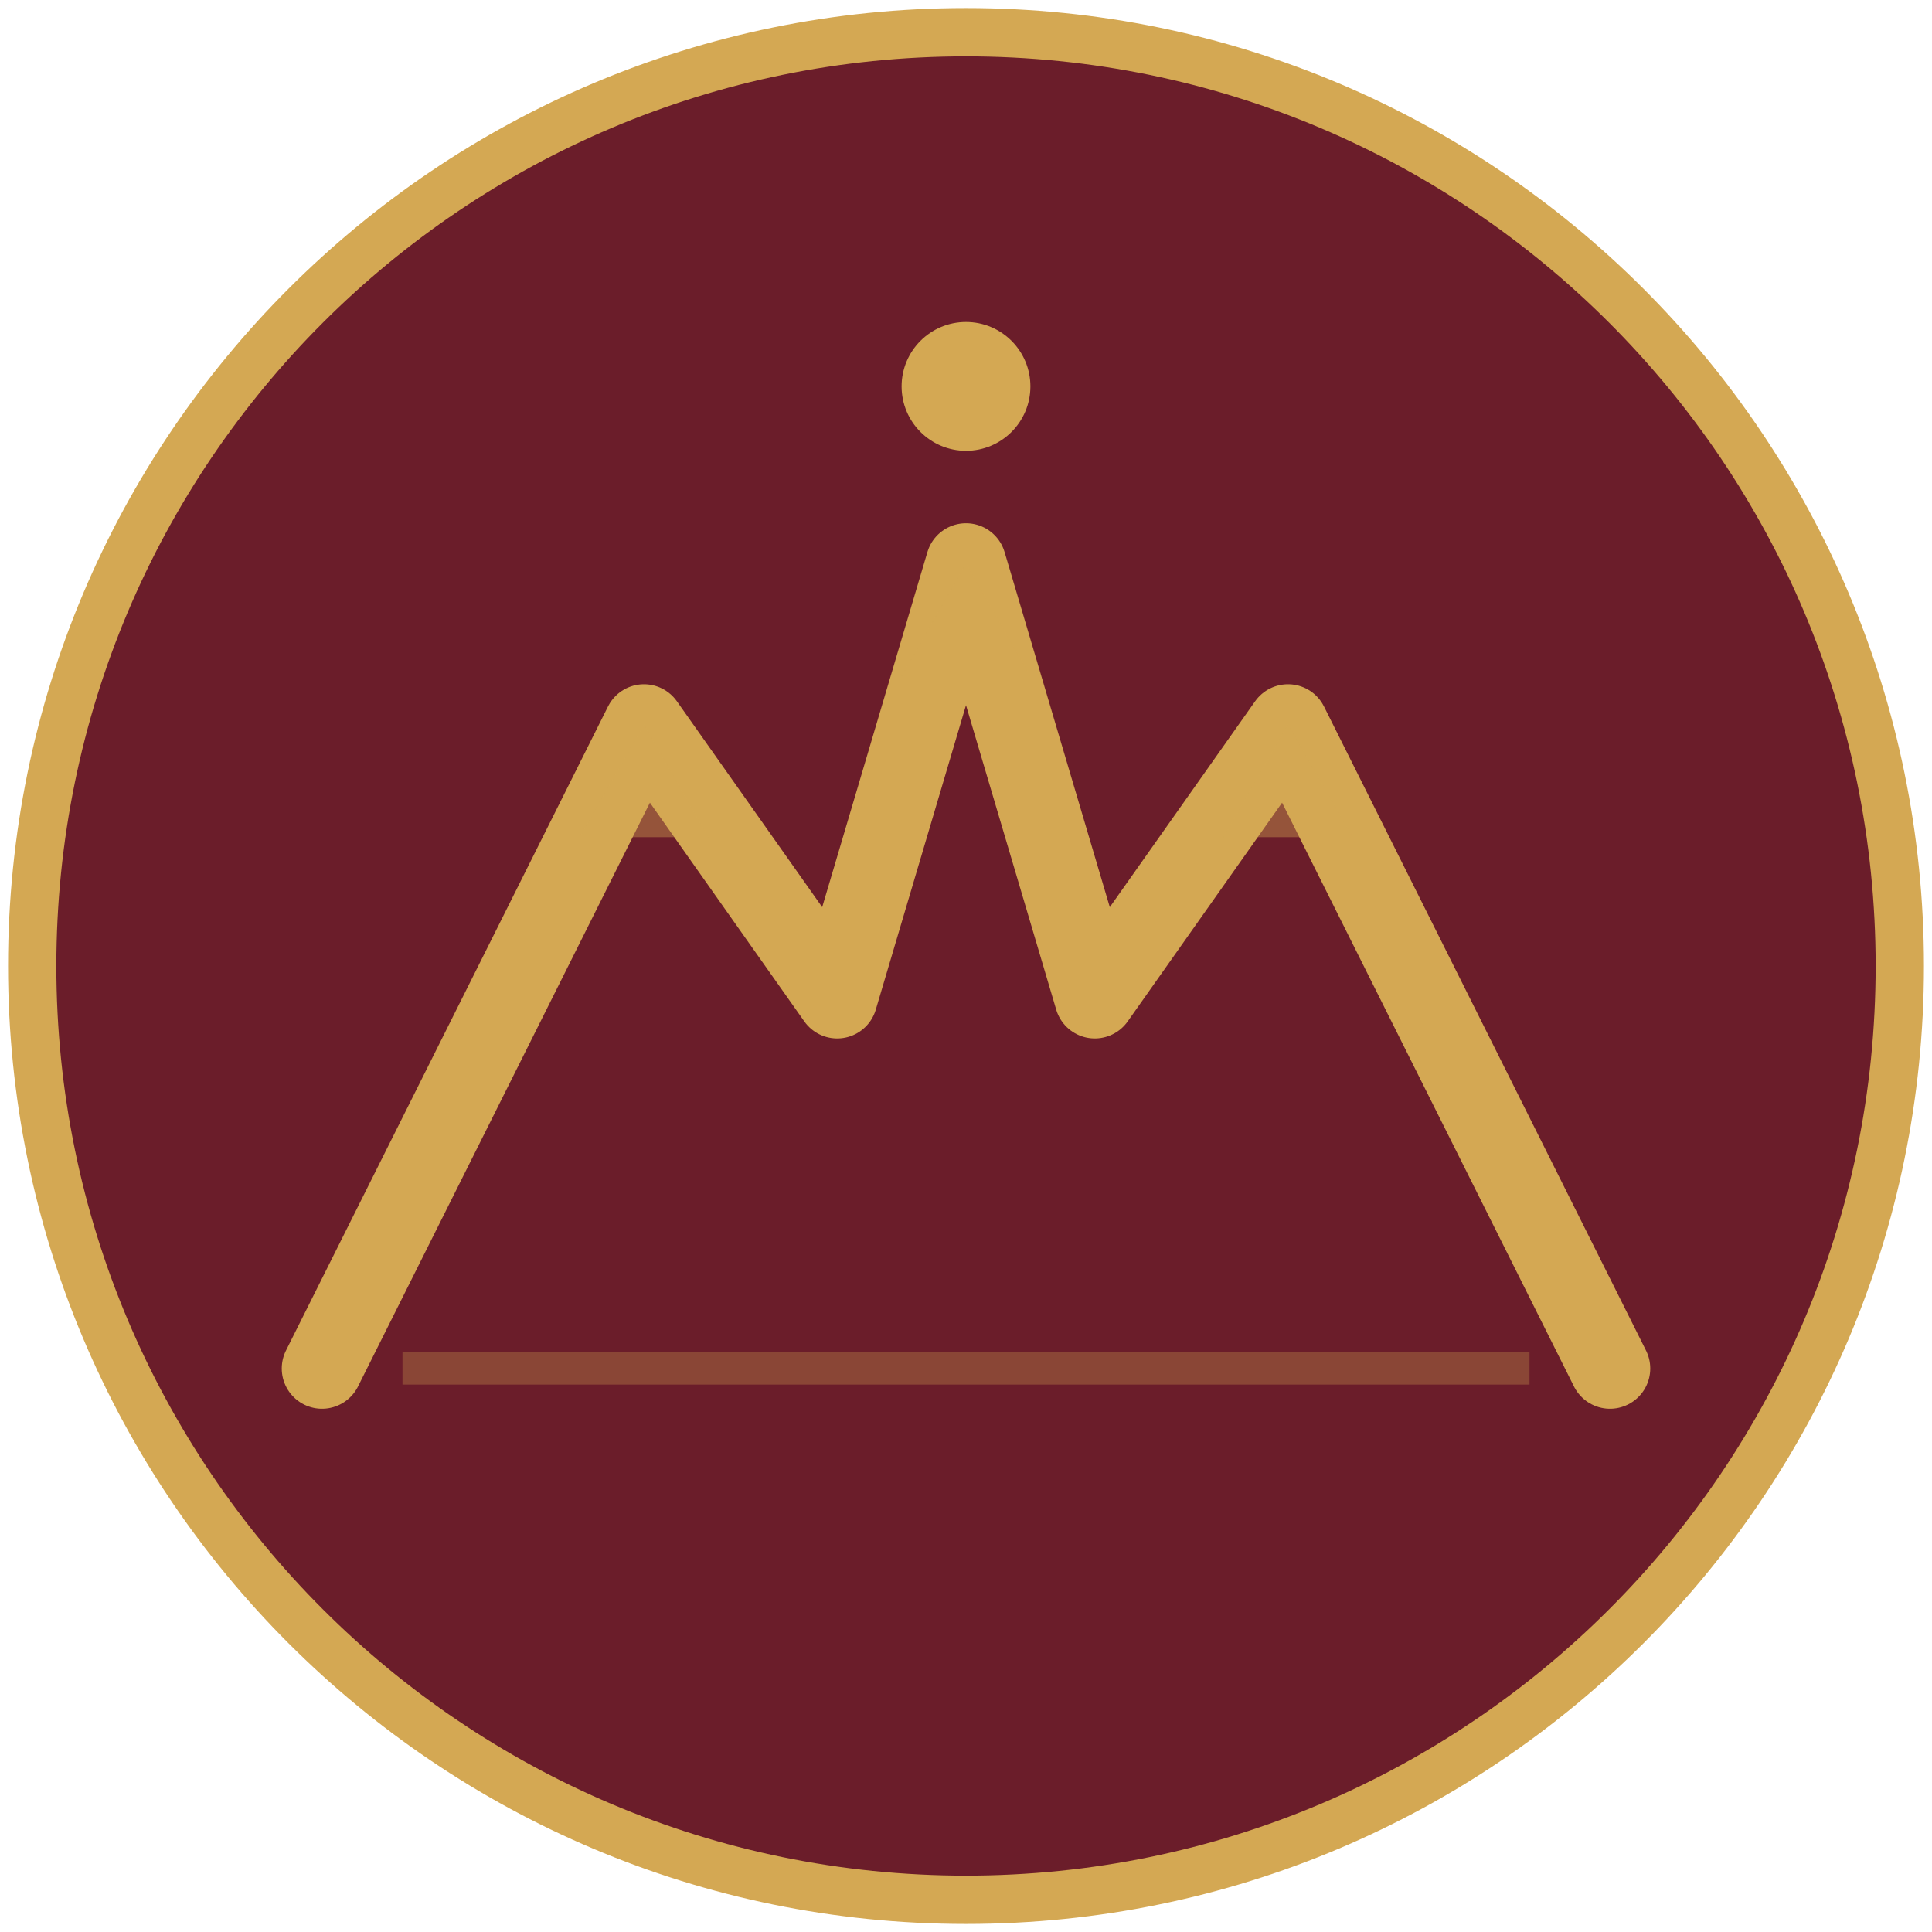
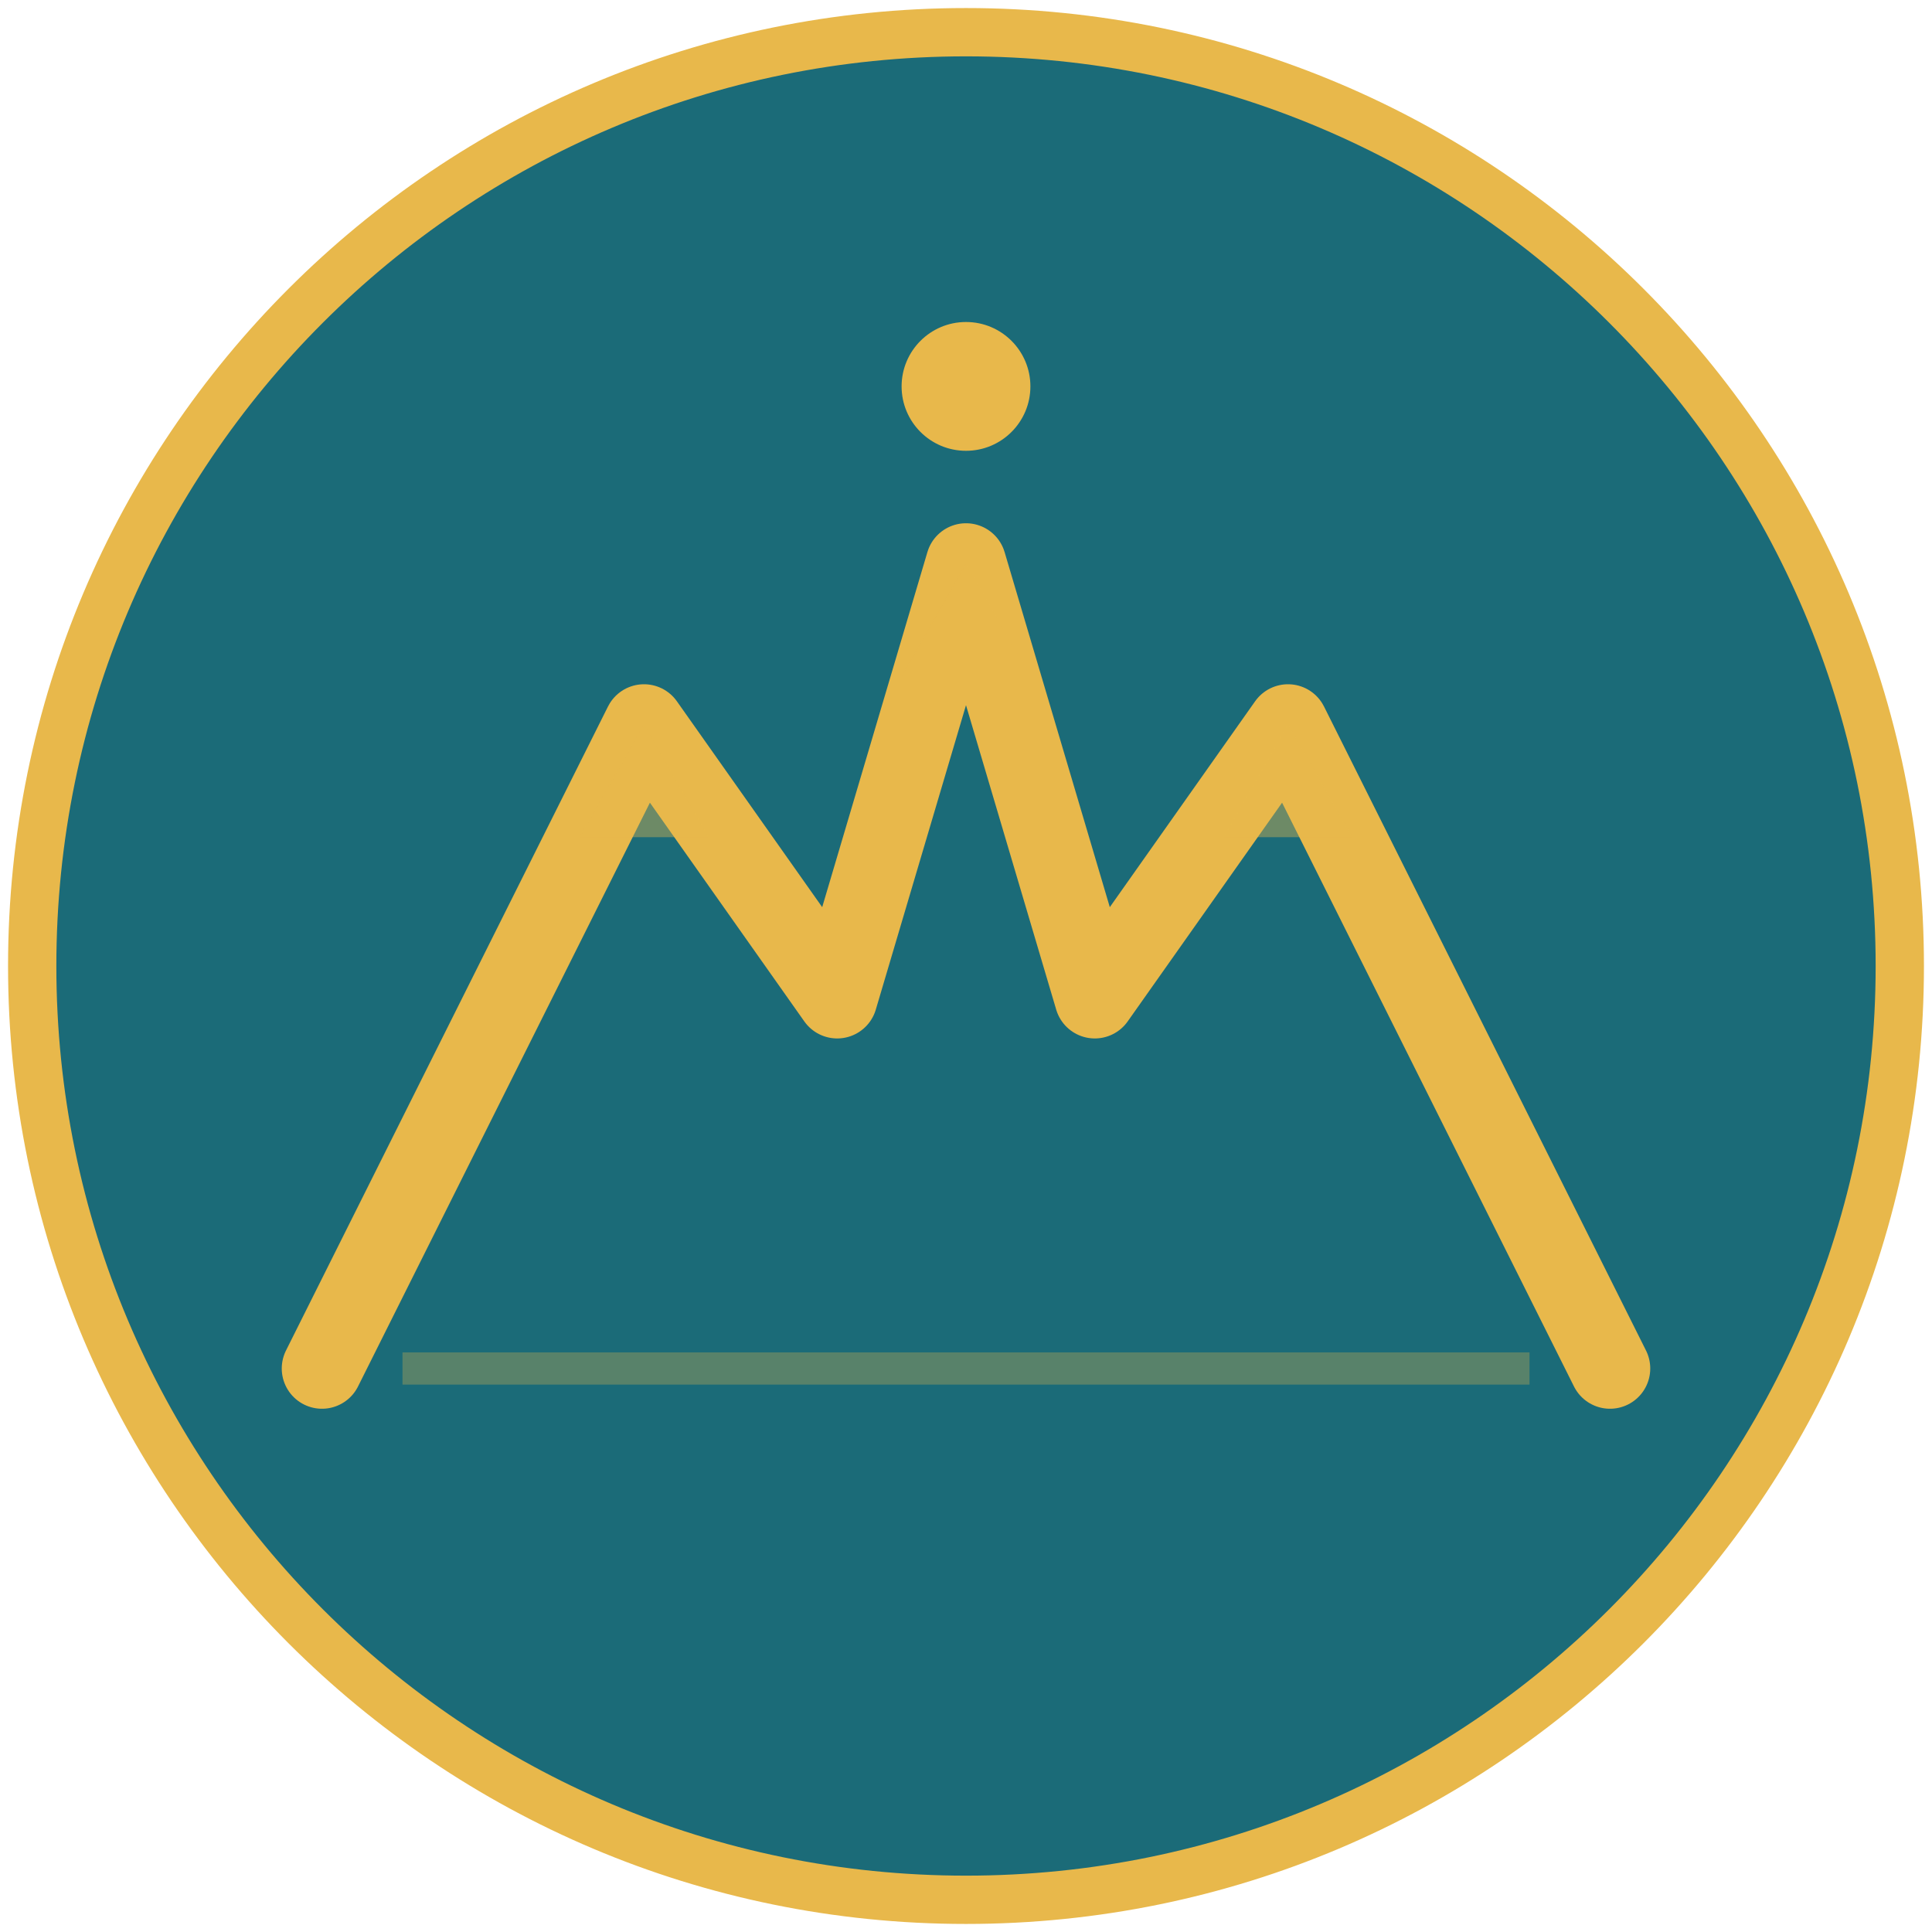
<svg xmlns="http://www.w3.org/2000/svg" width="32" height="32" viewBox="0 0 120 120" fill="none">
-   <circle cx="60" cy="60" r="58" fill="#6B1D2A" stroke="#D4A853" stroke-width="3" />
-   <path d="M20 85 L40 45 L52 62 L60 35 L68 62 L80 45 L100 85" stroke="#D4A853" stroke-width="5" stroke-linecap="round" stroke-linejoin="round" fill="none" />
-   <path d="M36 52 L40 45 L44 52" fill="#D4A853" opacity="0.4" />
-   <path d="M56 42 L60 35 L64 42" fill="#D4A853" opacity="0.6" />
-   <path d="M76 52 L80 45 L84 52" fill="#D4A853" opacity="0.4" />
-   <circle cx="60" cy="24" r="4" fill="#D4A853" />
-   <line x1="25" y1="85" x2="95" y2="85" stroke="#D4A853" stroke-width="2" opacity="0.3" />
+   <circle cx="60" cy="60" r="58" fill="#1B6B78" stroke="#E8B84B" stroke-width="3" />
+   <path d="M20 85 L40 45 L52 62 L60 35 L68 62 L80 45 L100 85" stroke="#E8B84B" stroke-width="5" stroke-linecap="round" stroke-linejoin="round" fill="none" />
+   <path d="M36 52 L40 45 L44 52" fill="#E8B84B" opacity="0.4" />
+   <path d="M56 42 L60 35 L64 42" fill="#E8B84B" opacity="0.6" />
+   <path d="M76 52 L80 45 L84 52" fill="#E8B84B" opacity="0.4" />
+   <circle cx="60" cy="24" r="4" fill="#E8B84B" />
+   <line x1="25" y1="85" x2="95" y2="85" stroke="#E8B84B" stroke-width="2" opacity="0.3" />
</svg>
